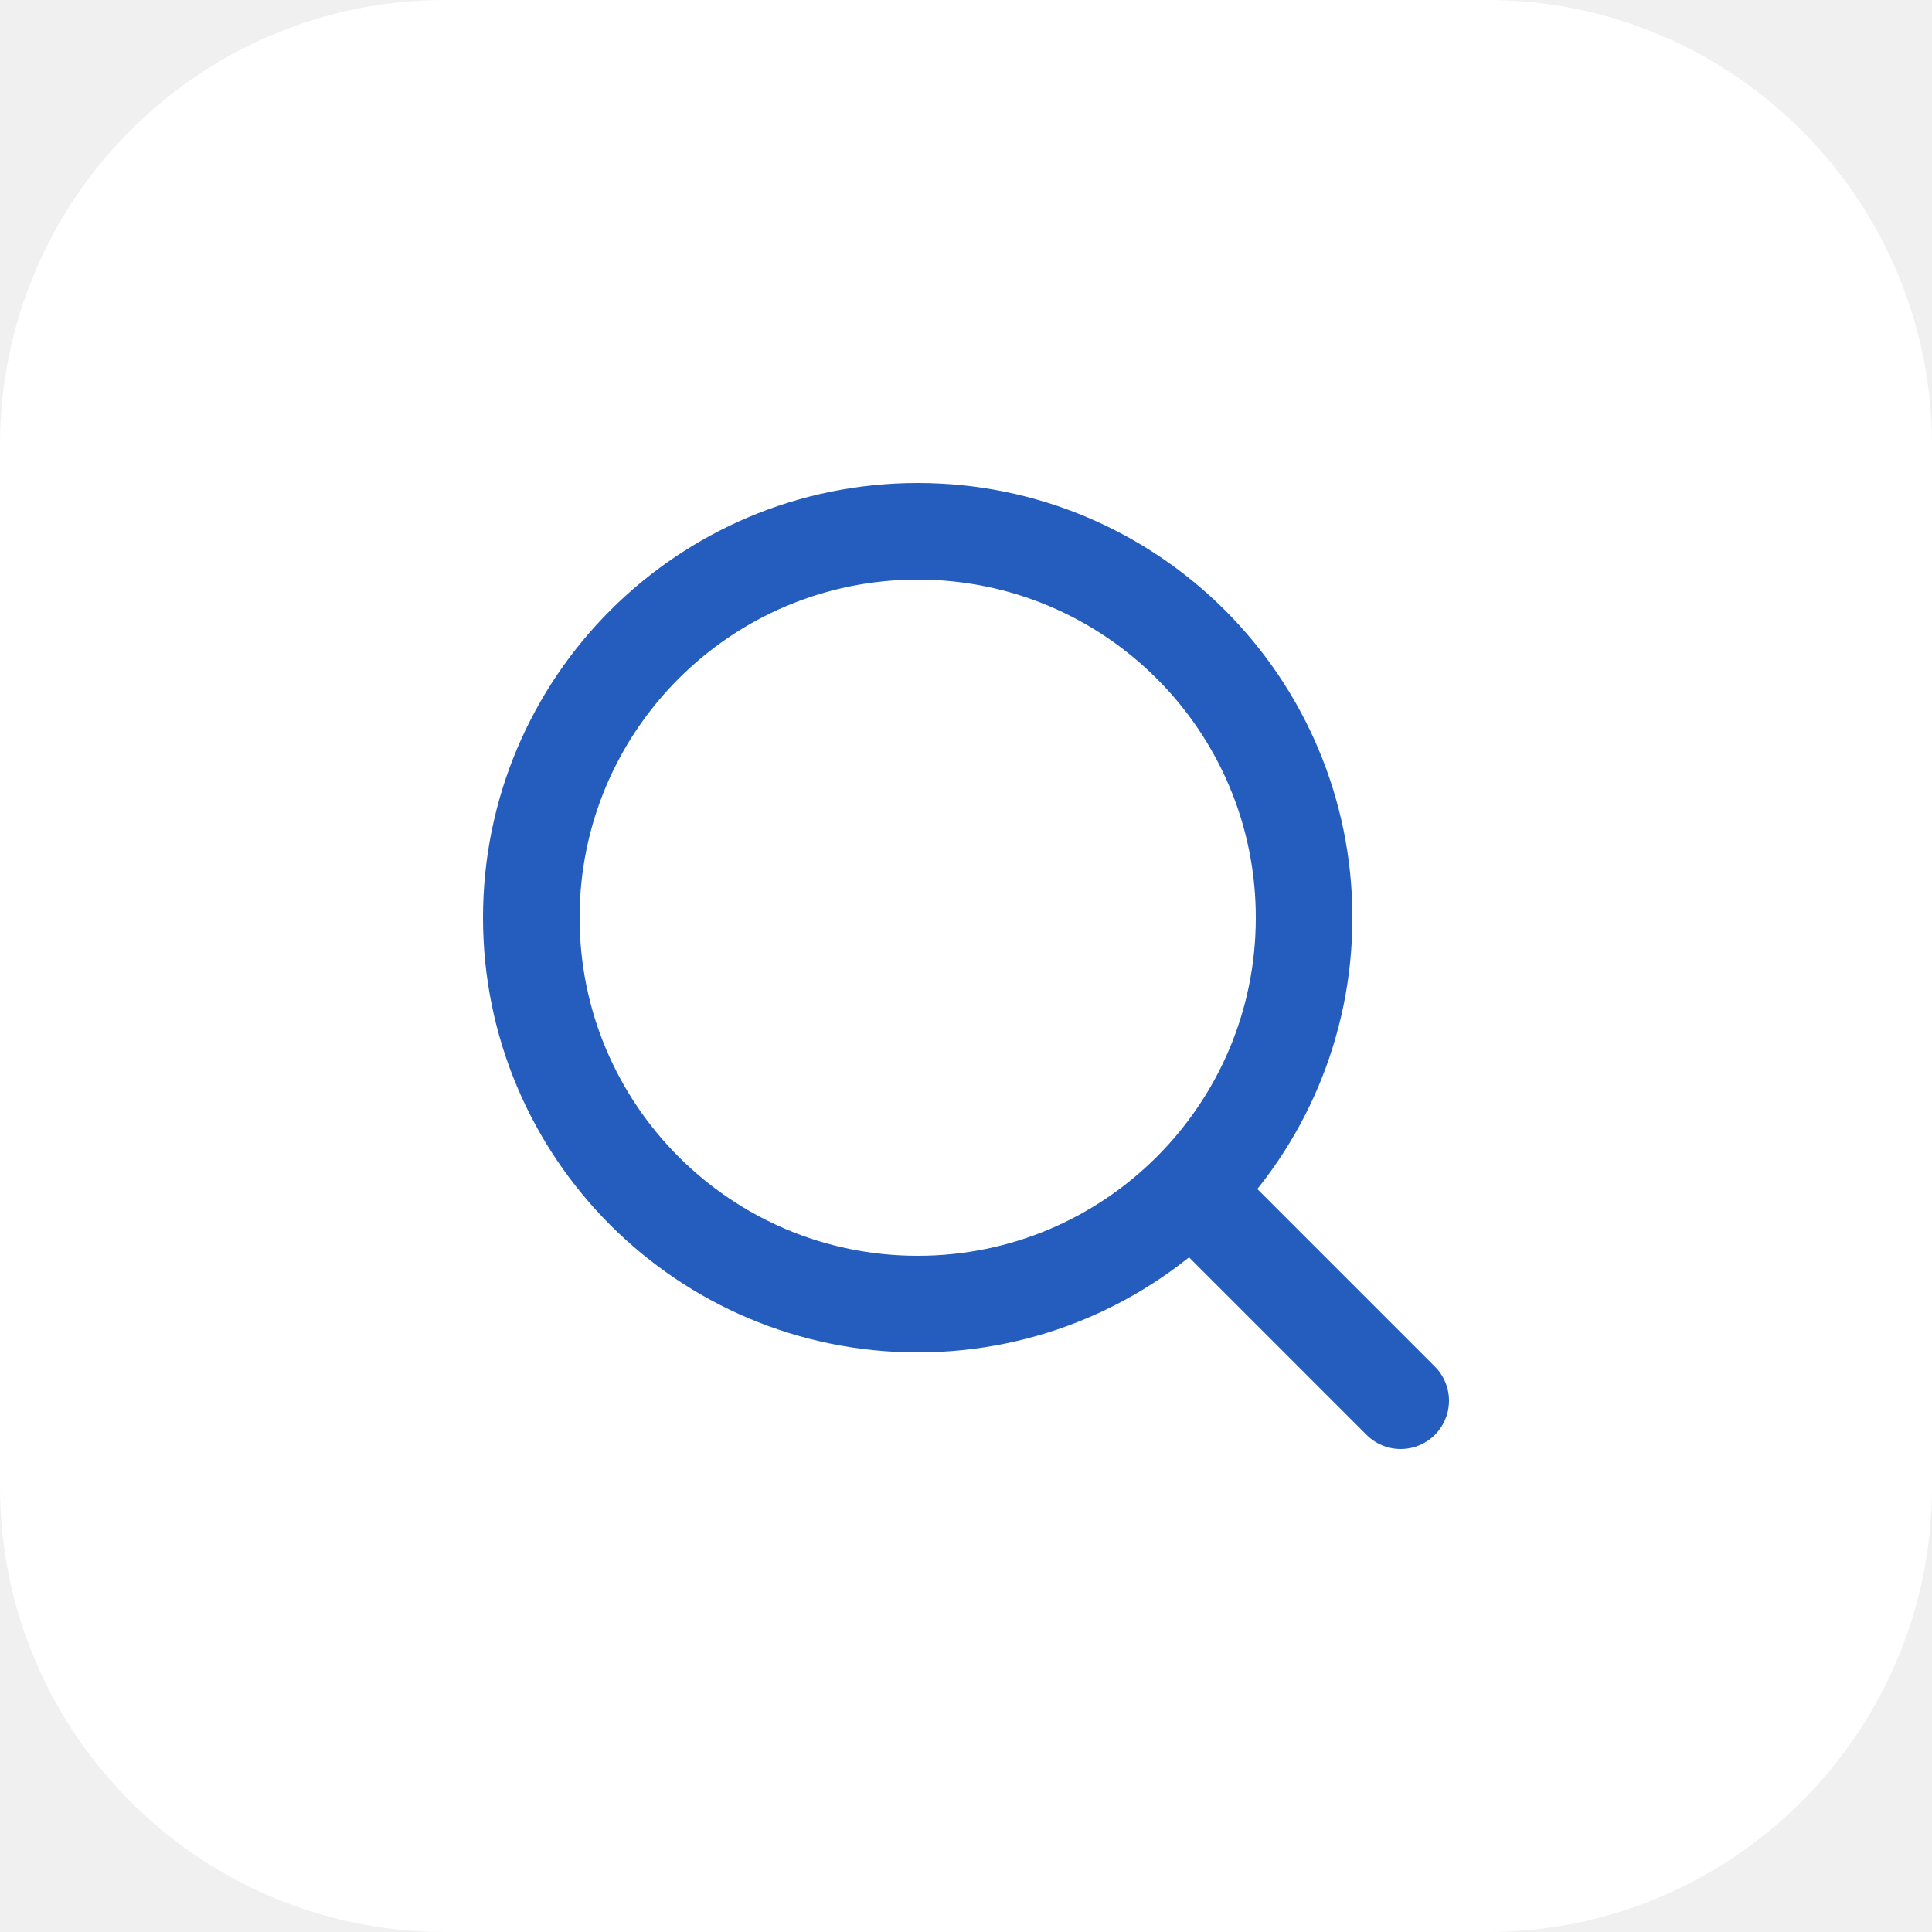
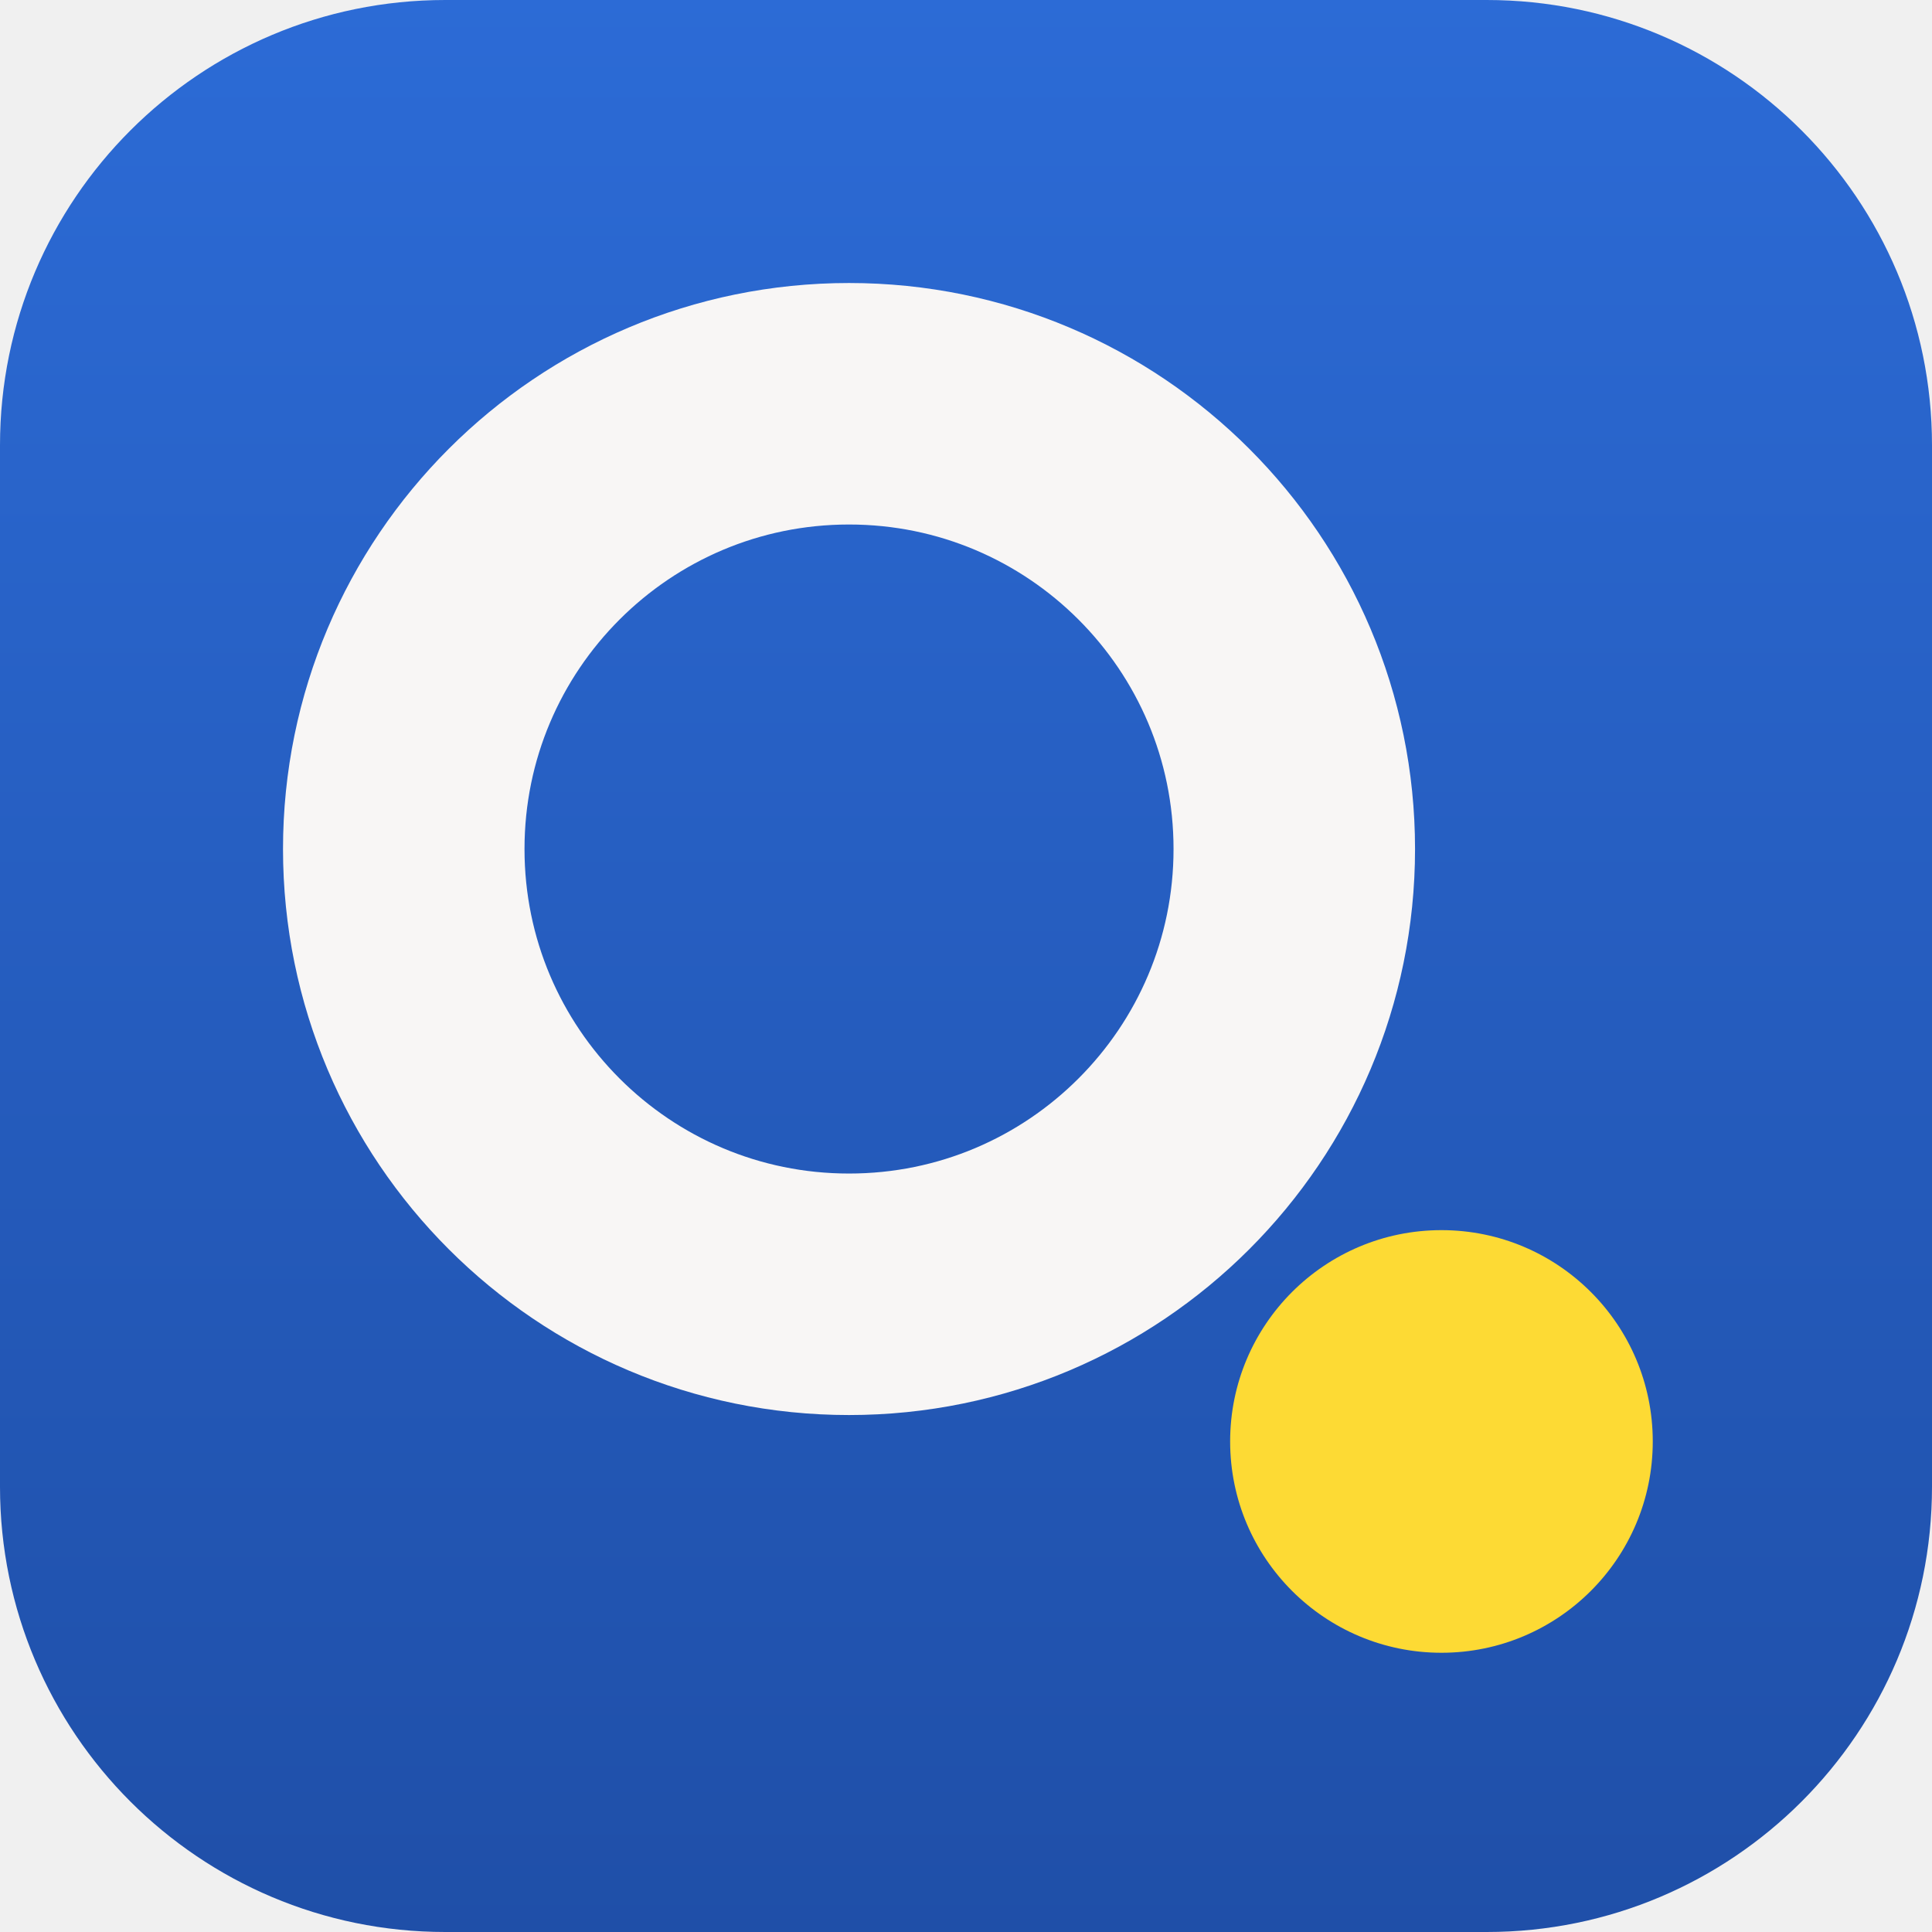
<svg xmlns="http://www.w3.org/2000/svg" viewBox="0 0 512 512">
-   <rect width="512" height="512" rx="118" fill="#FFFFFF" />
-   <g transform="translate(102.4 102.4) scale(12.8)" fill="none" stroke="#245DBD" stroke-width="2" stroke-linecap="round" stroke-linejoin="round">
-     <circle cx="11" cy="11" r="8" />
-     <path d="m21 21-4.3-4.3" />
+   <defs>
+     <linearGradient id="bg" x1="0" y1="0" x2="0" y2="1">
+       <stop offset="0" stop-color="#2C6BD6" />
+       <stop offset="1" stop-color="#1F4FA8" />
+     </linearGradient>
+   </defs>
+   <rect width="512" height="512" rx="118" fill="url(#bg)" />
+   <g>
+     <circle cx="225" cy="225" r="118" fill="none" stroke="#F8F6F5" stroke-width="64" />
+     <circle cx="382" cy="382" r="56" fill="#FDDA34" />
  </g>
</svg>
